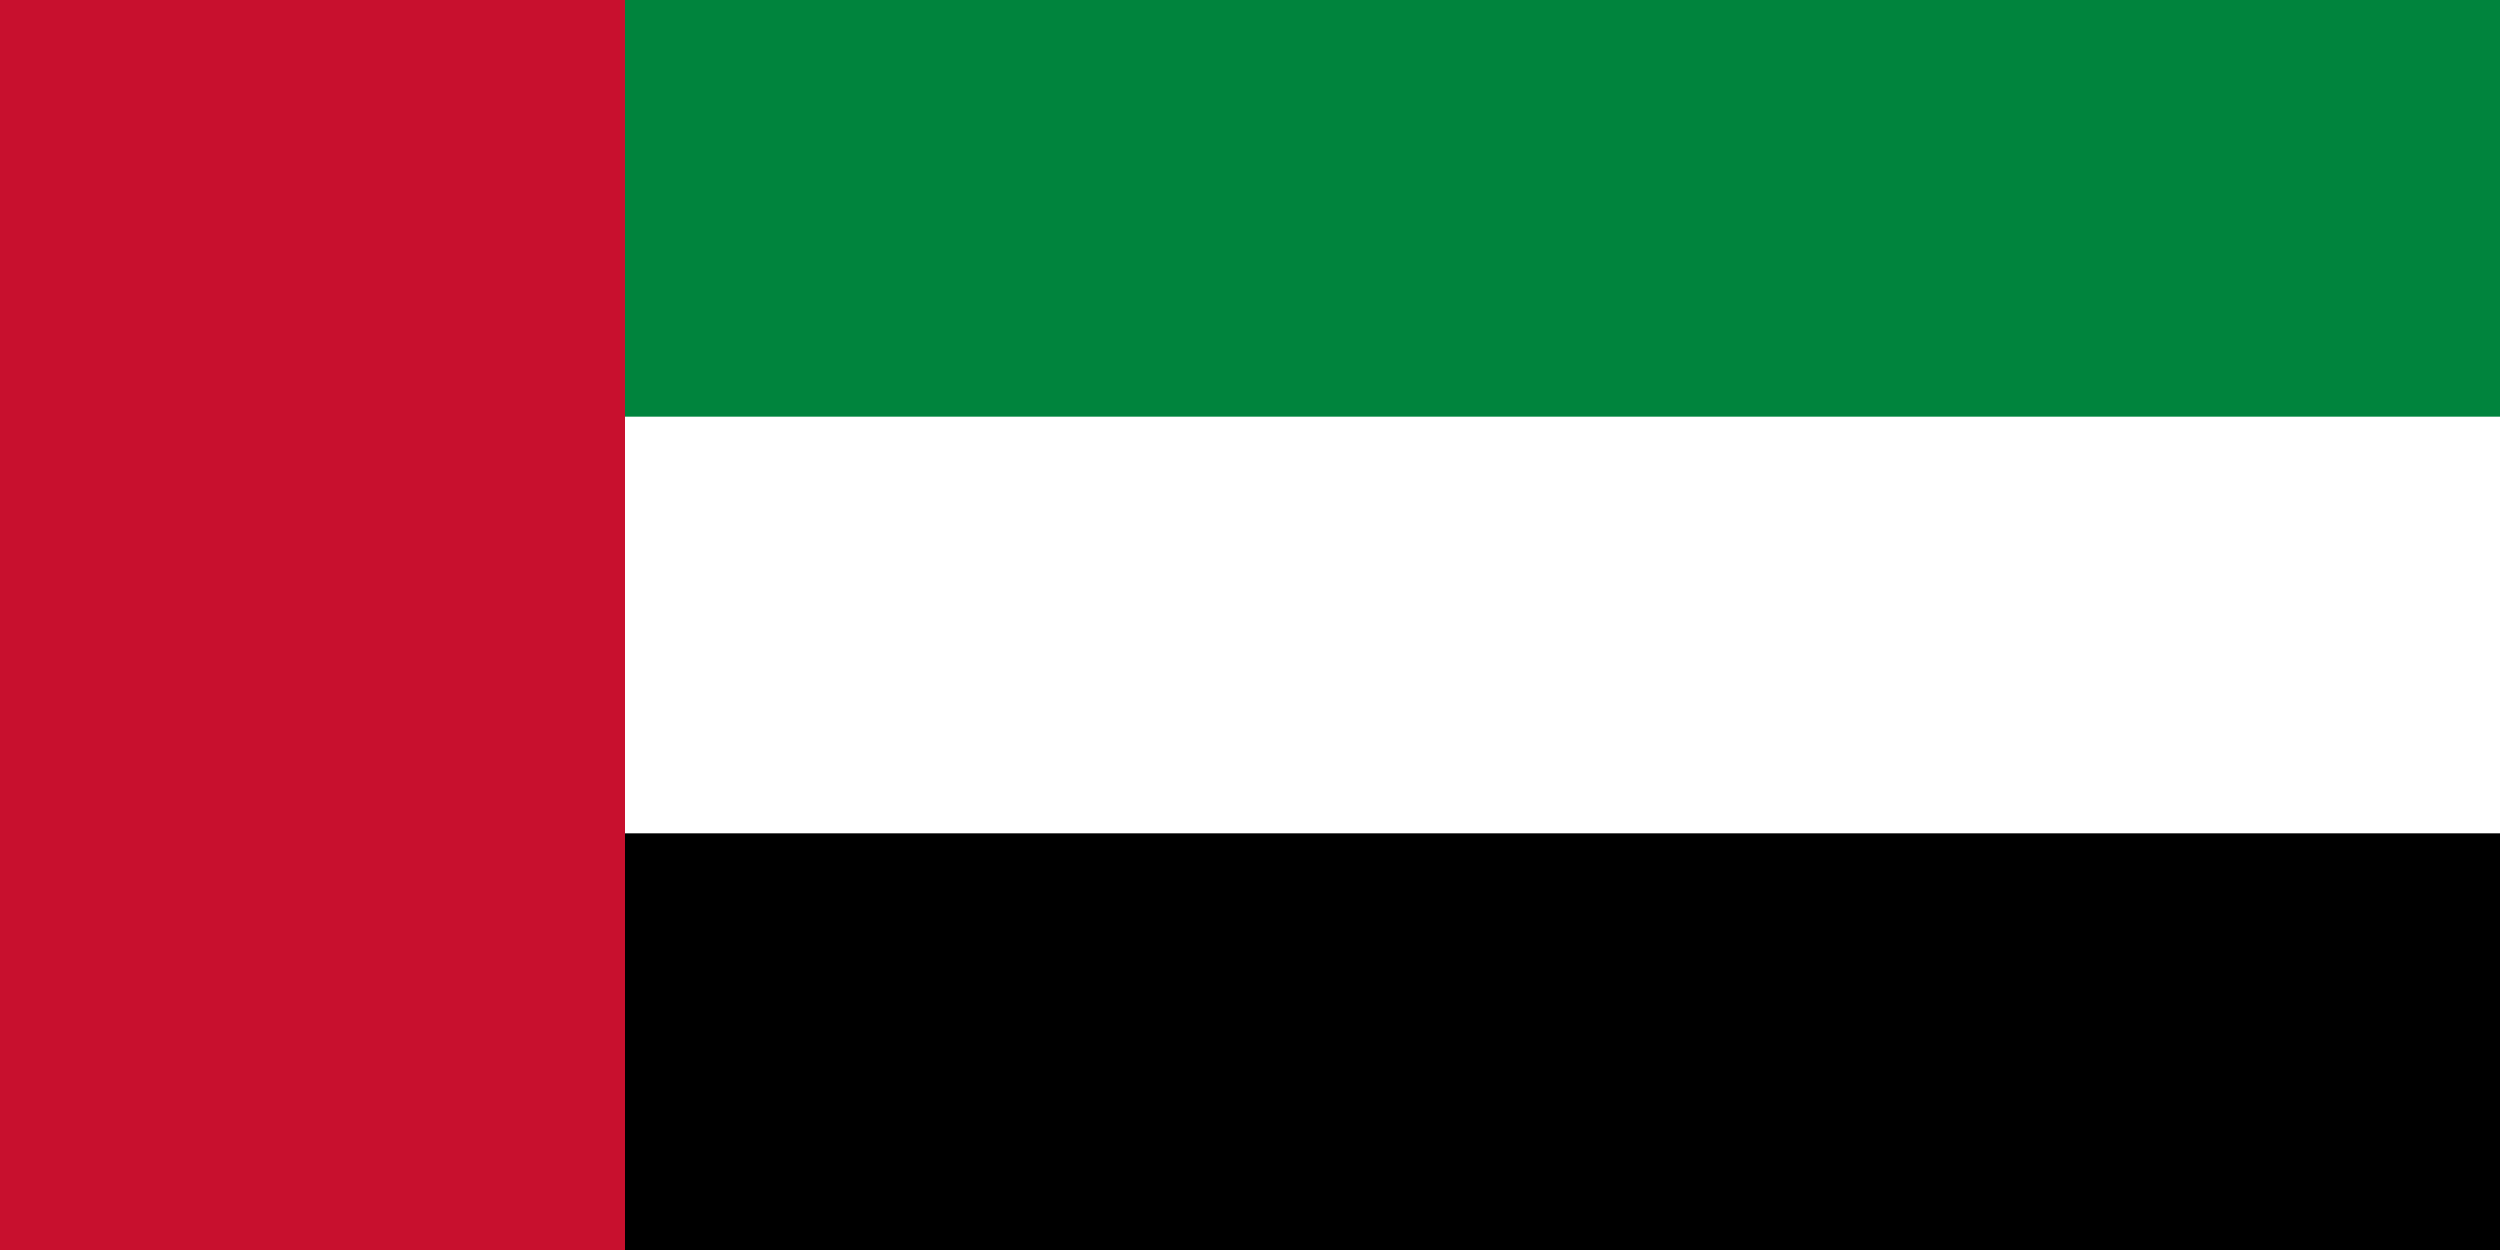
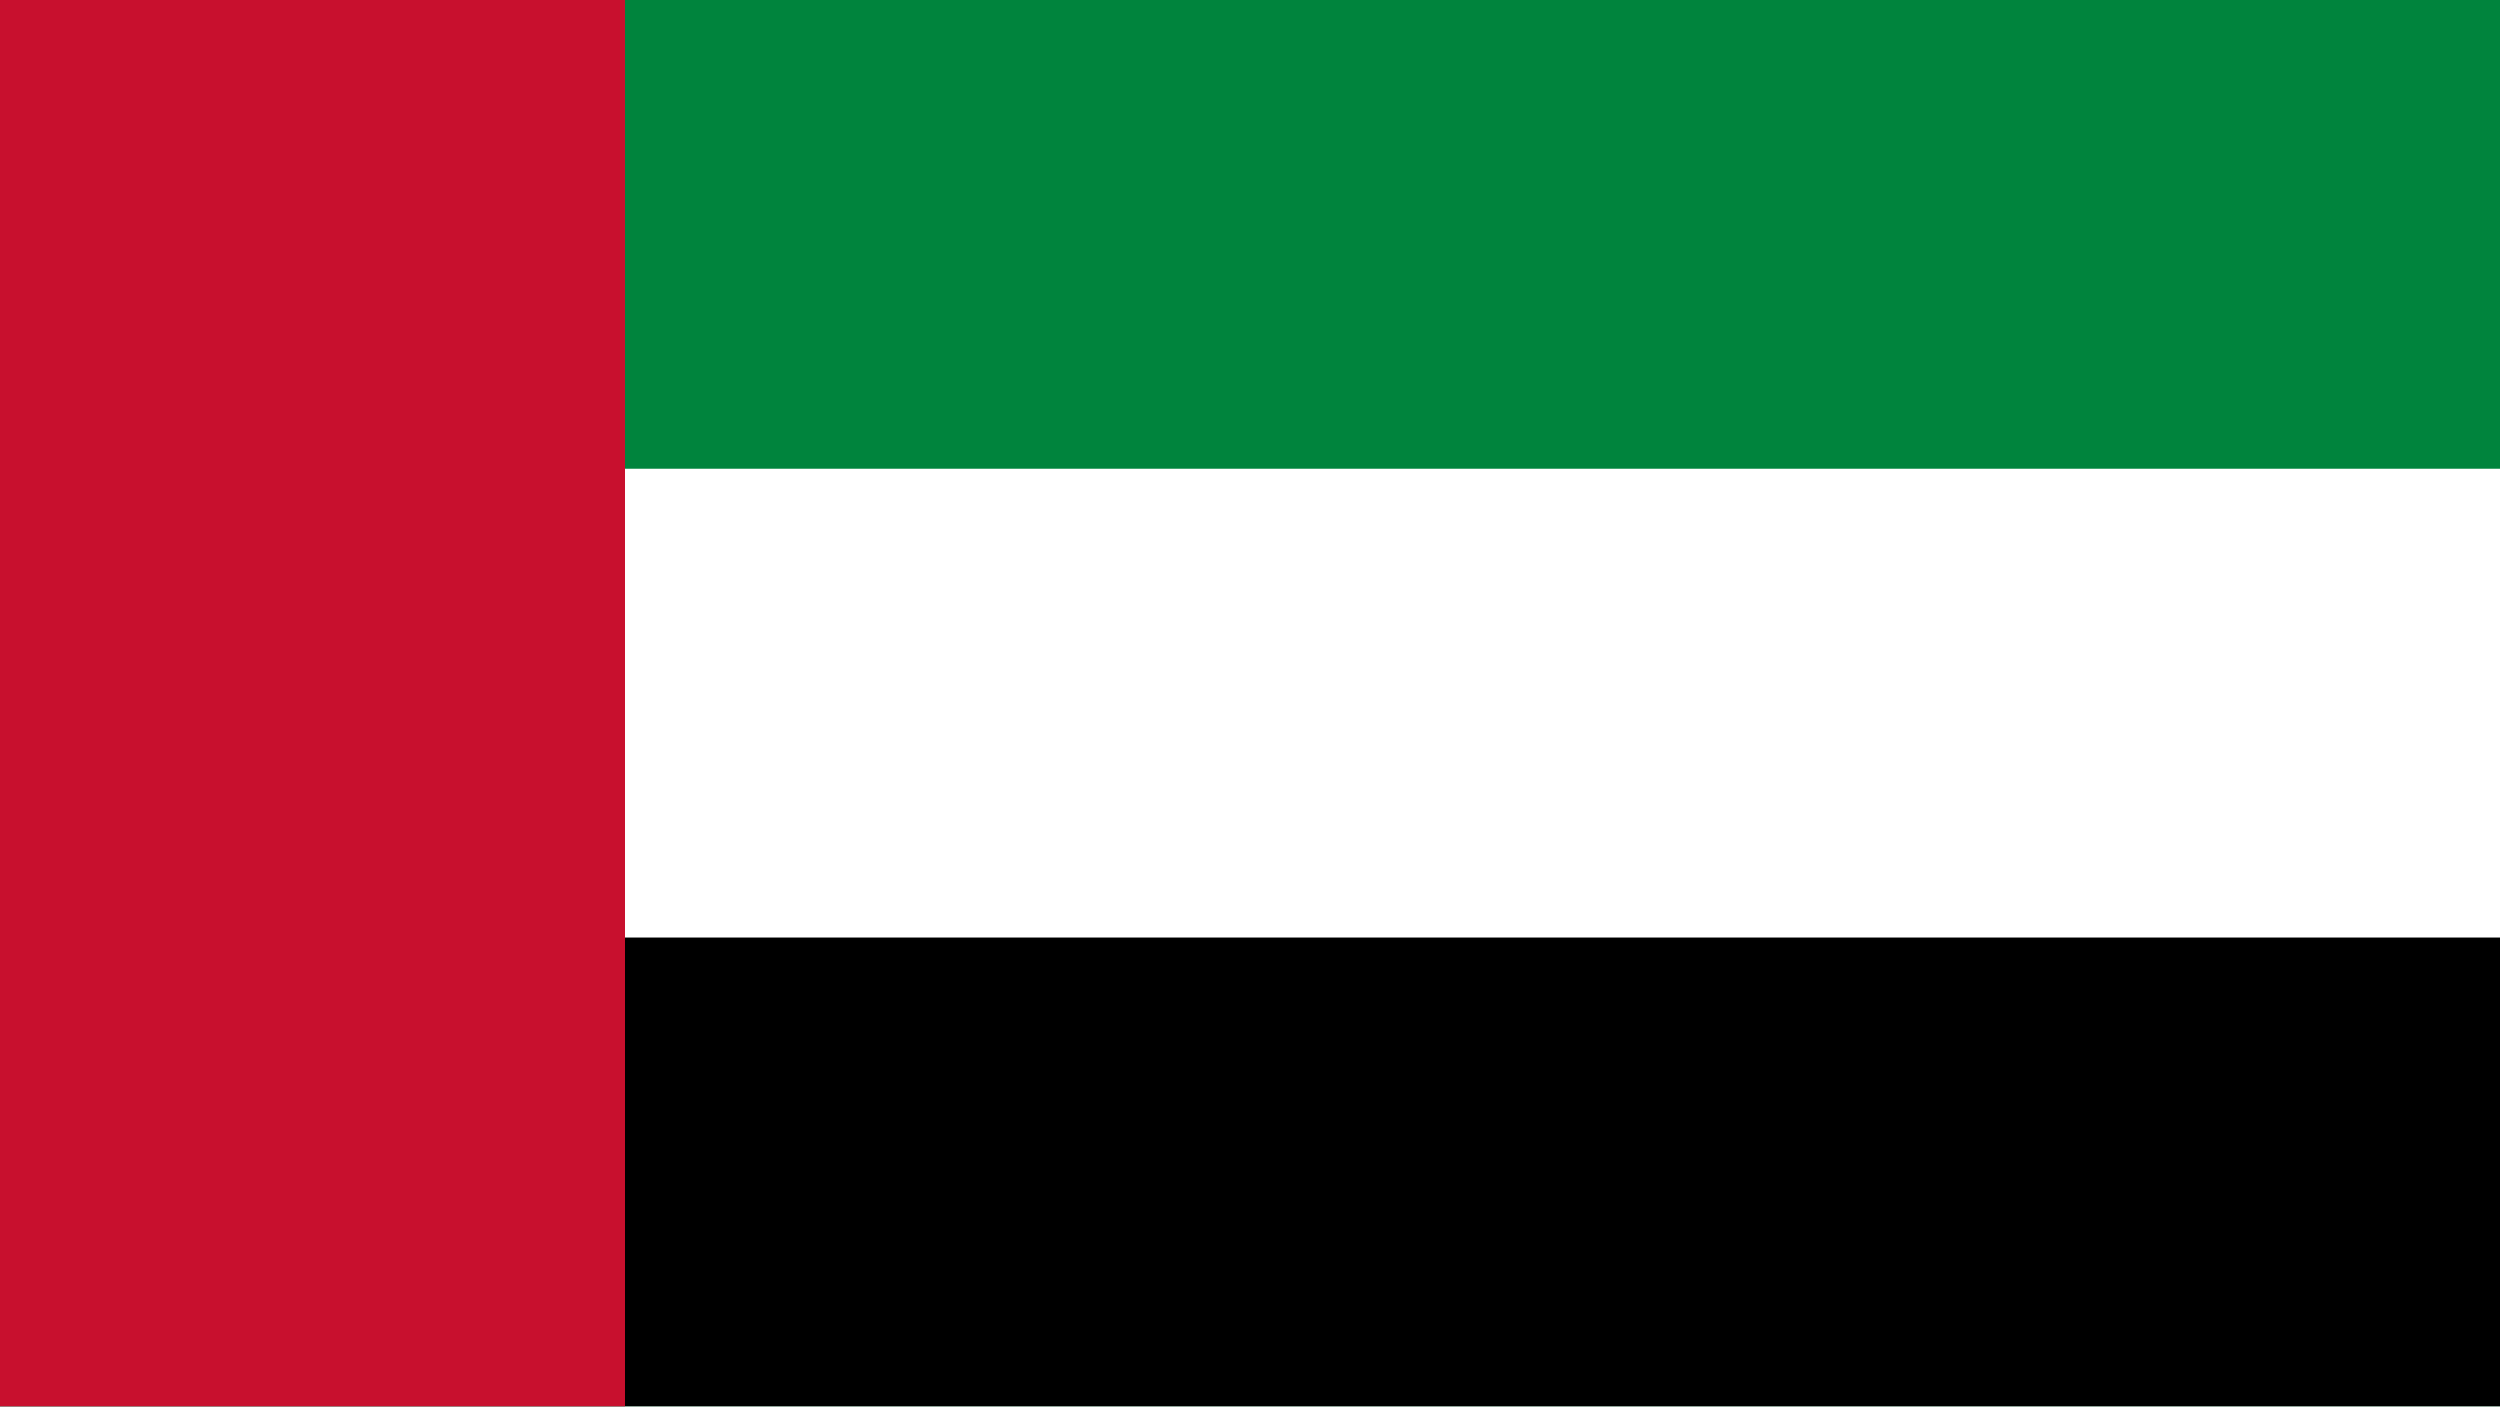
- <svg xmlns="http://www.w3.org/2000/svg" viewBox="0 0 6 3">
-   <path fill="#00843D" d="M0 0h6v3H0z" />
-   <path fill="#fff" d="M0 1h6v2H0z" />
-   <path d="M0 2h6v1H0z" />
-   <path fill="#C8102E" d="M0 0h1.5v3H0z" />
+ <svg xmlns="http://www.w3.org/2000/svg" viewBox="0 0 1200 675" preserveAspectRatio="xMidYMid slice" width="100%" height="100%">
+   <g transform="scale(200, 225)">
+     <path fill="#00843D" d="M0 0h6v3H0z" />
+     <path fill="#fff" d="M0 1h6v2H0z" />
+     <path d="M0 2h6v1H0z" />
+     <path fill="#C8102E" d="M0 0h1.5v3H0z" />
+   </g>
</svg>
